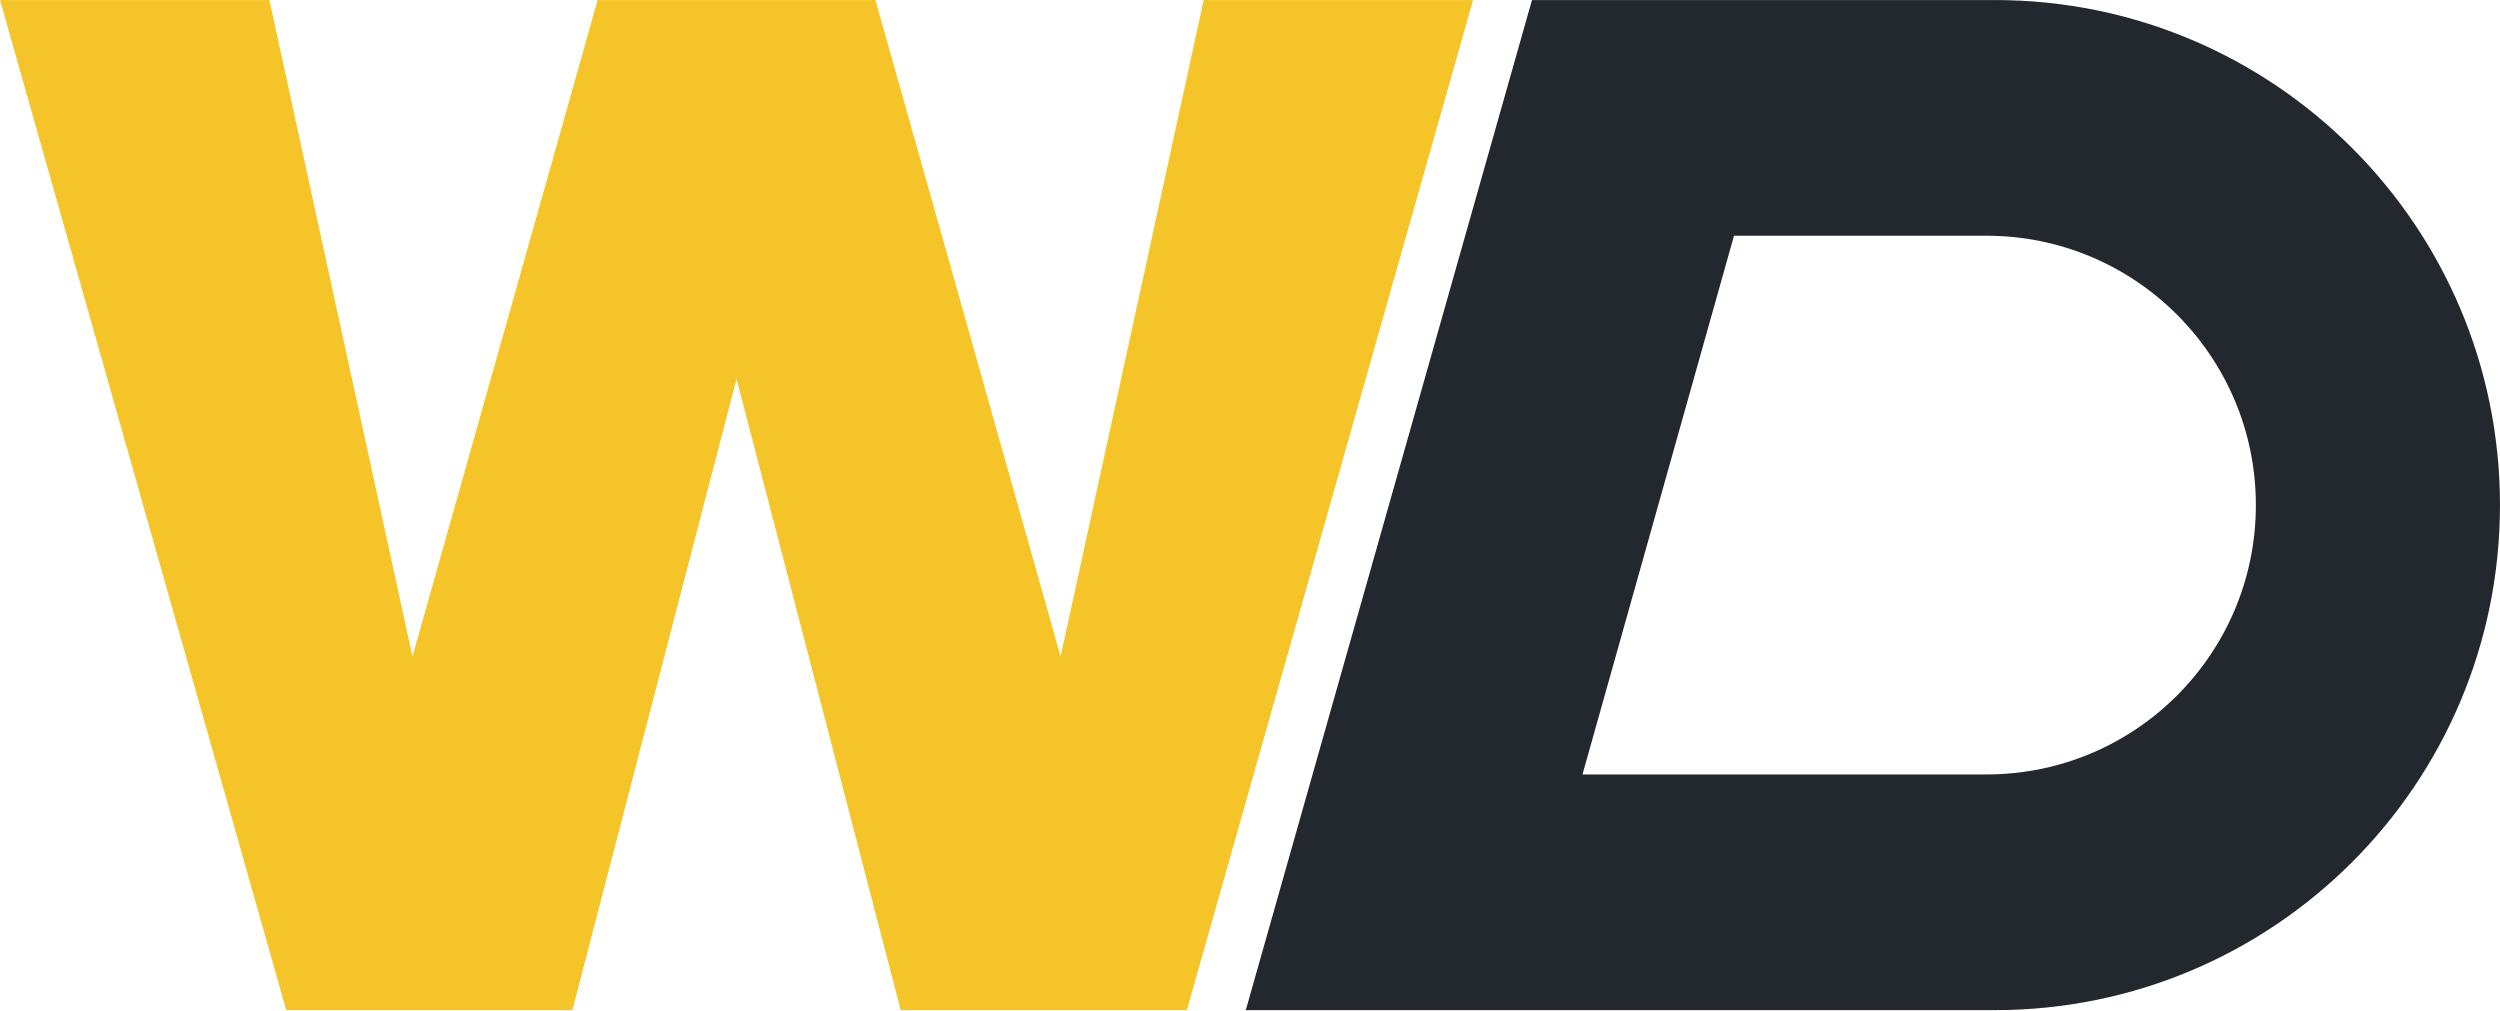
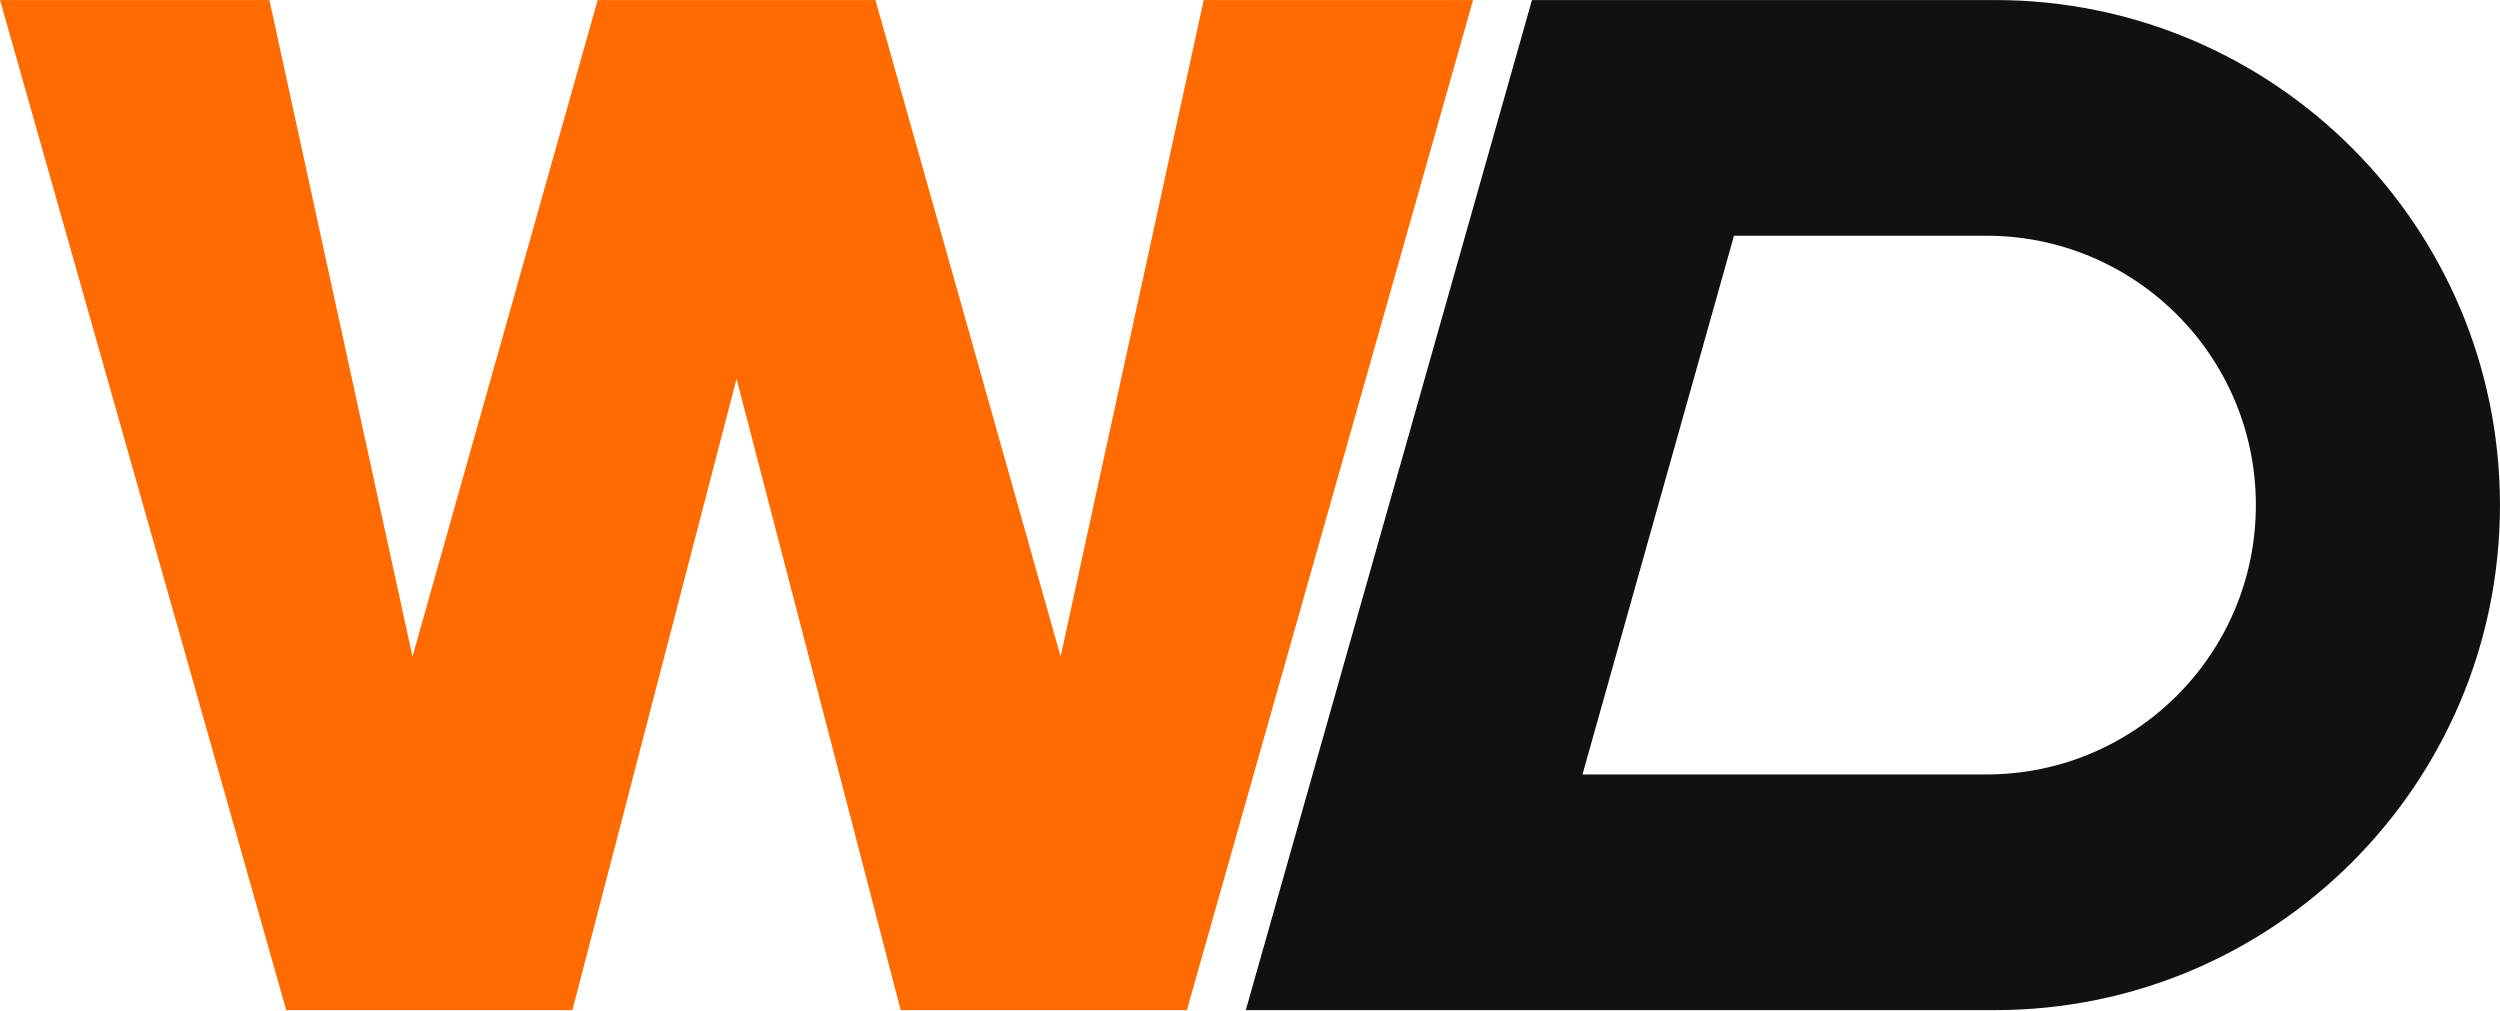
<svg xmlns="http://www.w3.org/2000/svg" viewBox="96.25 -695.76 419.5 169.5">
  <g transform="scale(1 -1)">
-     <path d="M96.255 695.752L141.453 695.752L165.464 585.583L196.537 695.752L243.147 695.752L274.221 585.583L298.232 695.752L343.429 695.752L295.407 526.261L247.385 526.261L219.842 632.193L192.3 526.261L144.278 526.261Z" fill="#F5C428" />
-     <path d="M353.316 695.752L430.999 695.752C477.803 695.752 515.745 657.81 515.745 611.006C515.745 564.203 477.803 526.261 430.999 526.261L305.294 526.261ZM387.214 656.204L429.587 656.204C454.549 656.204 474.784 635.968 474.784 611.006C474.784 586.044 454.549 565.809 429.587 565.809L361.791 565.809Z" fill="#23272E" fill-rule="evenodd" />
+     <path d="M96.255 695.752L141.453 695.752L165.464 585.583L196.537 695.752L243.147 695.752L274.221 585.583L298.232 695.752L343.429 695.752L295.407 526.261L247.385 526.261L219.842 632.193L192.3 526.261L144.278 526.261Z" fill="#FF6B00" />
+     <path d="M353.316 695.752L430.999 695.752C477.803 695.752 515.745 657.81 515.745 611.006C515.745 564.203 477.803 526.261 430.999 526.261L305.294 526.261ZM387.214 656.204L429.587 656.204C454.549 656.204 474.784 635.968 474.784 611.006C474.784 586.044 454.549 565.809 429.587 565.809L361.791 565.809Z" fill="#111111" fill-rule="evenodd" />
  </g>
</svg>
